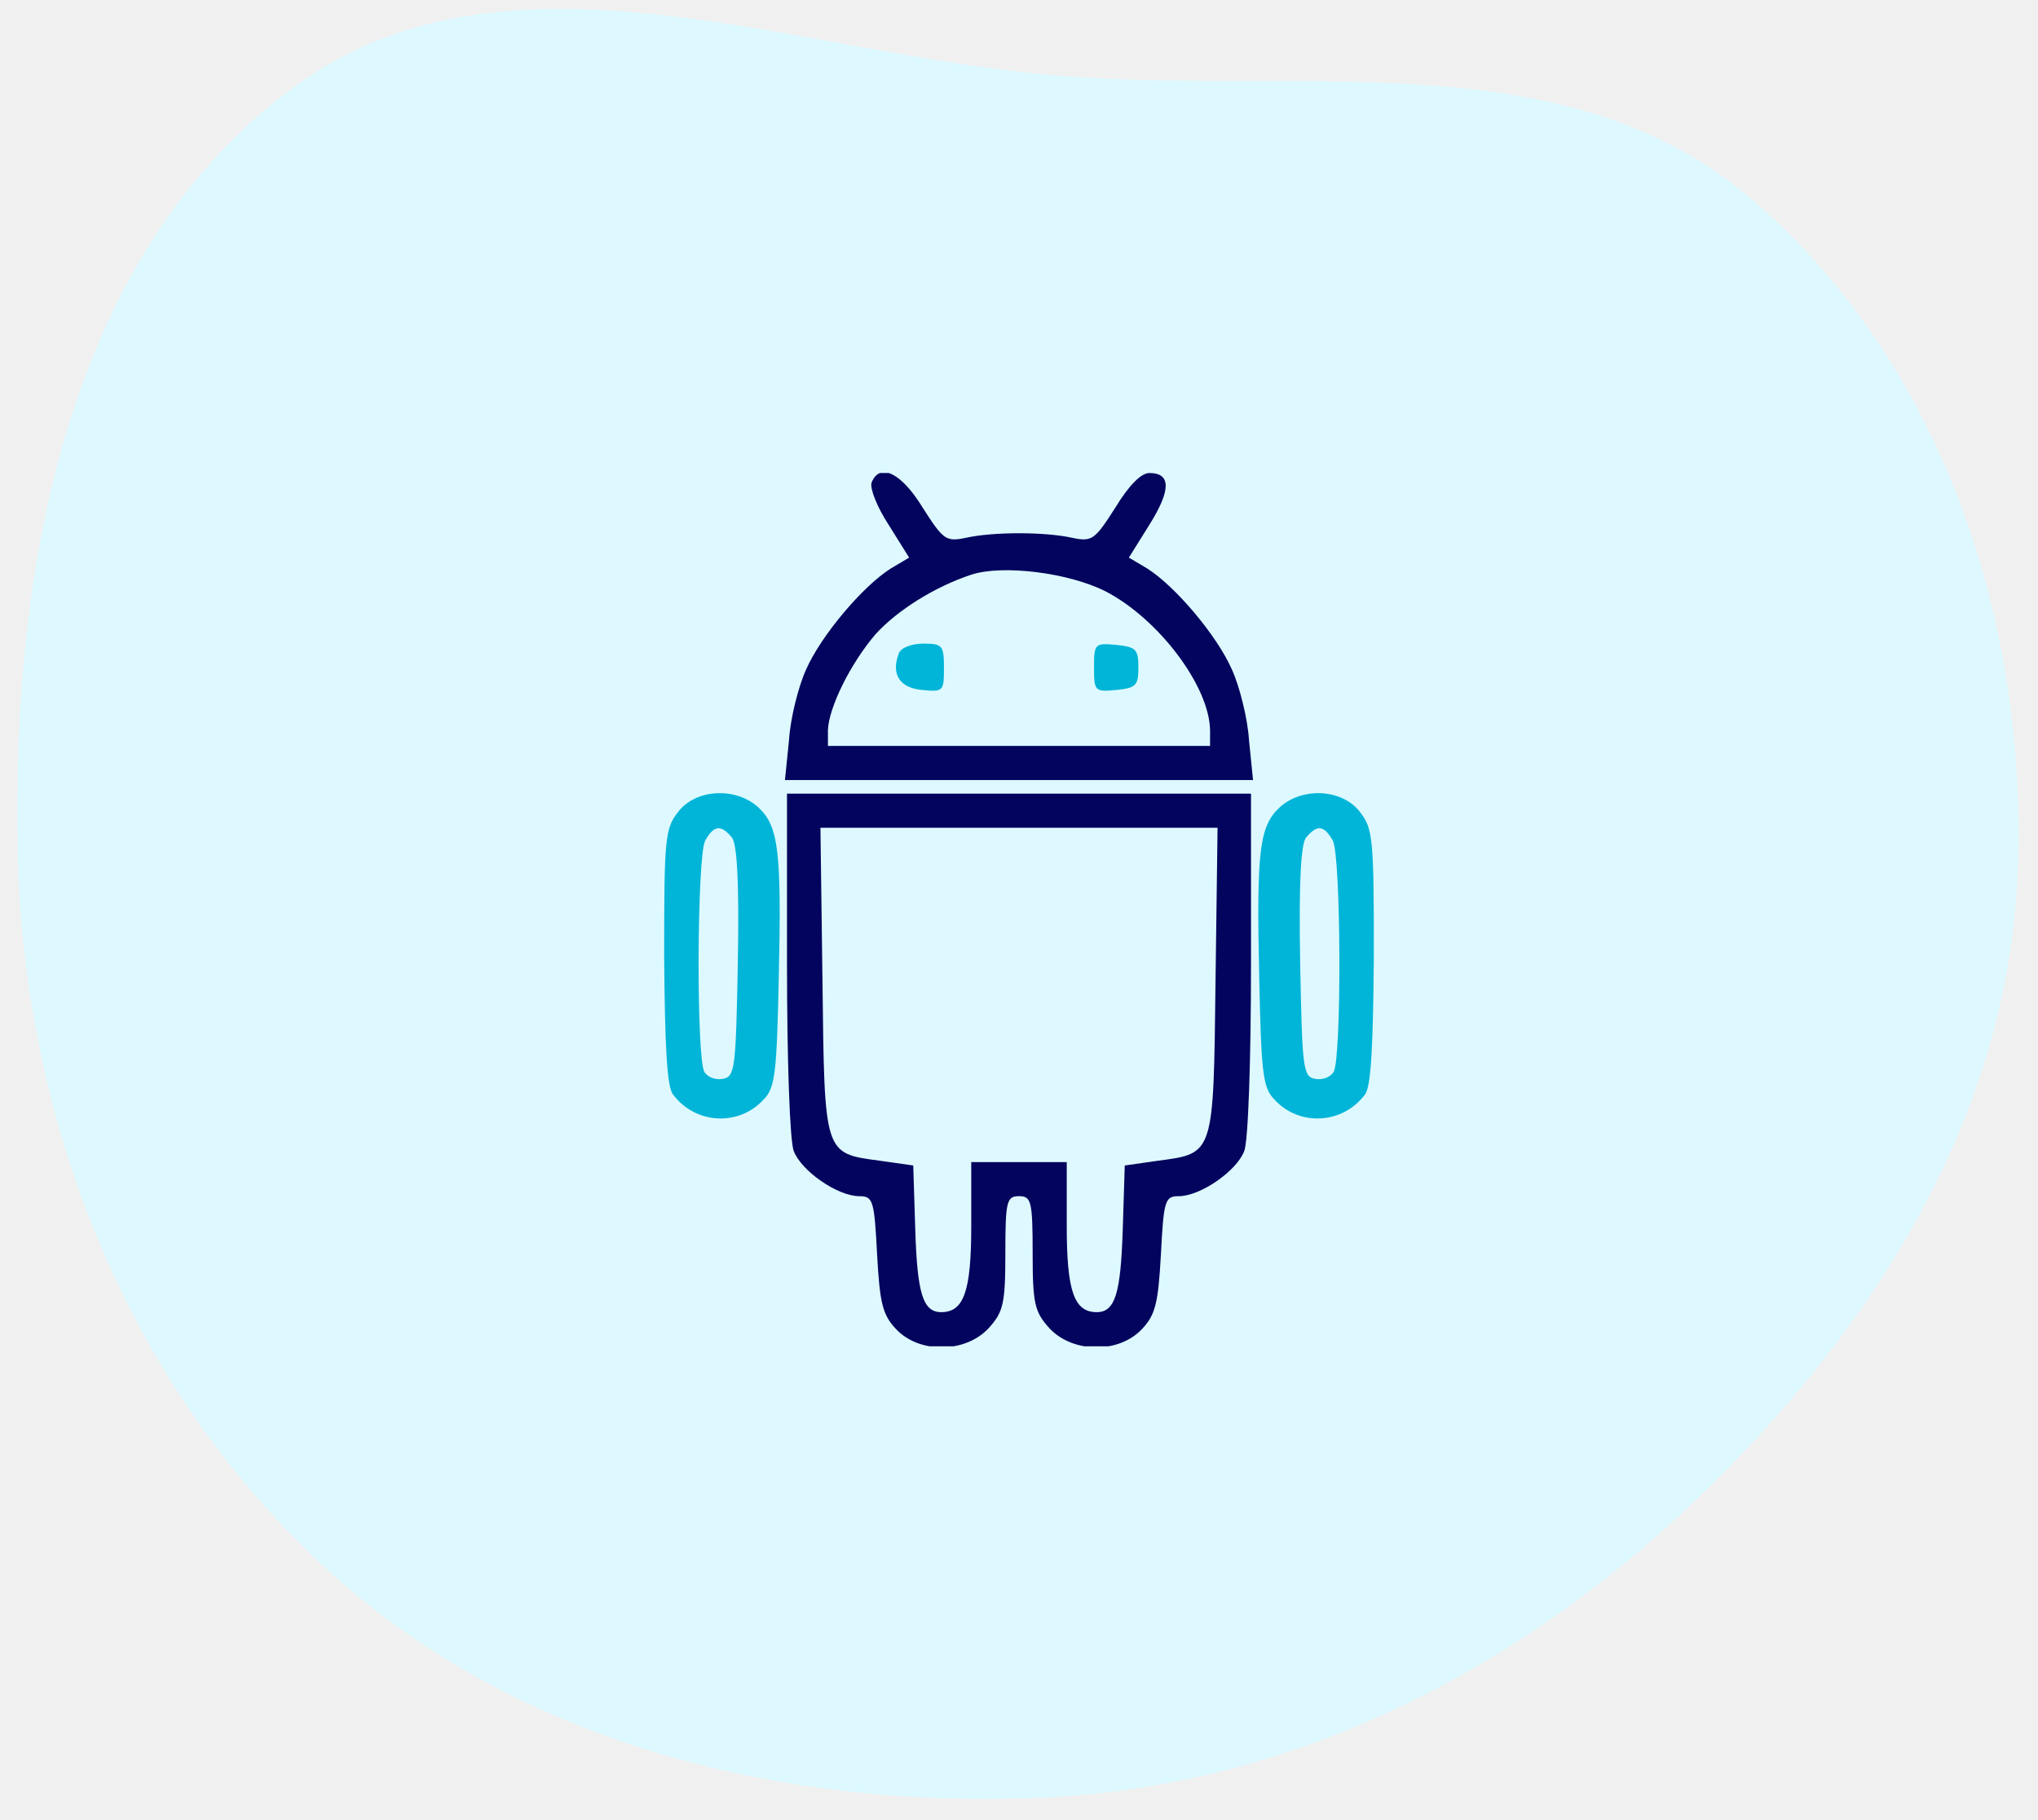
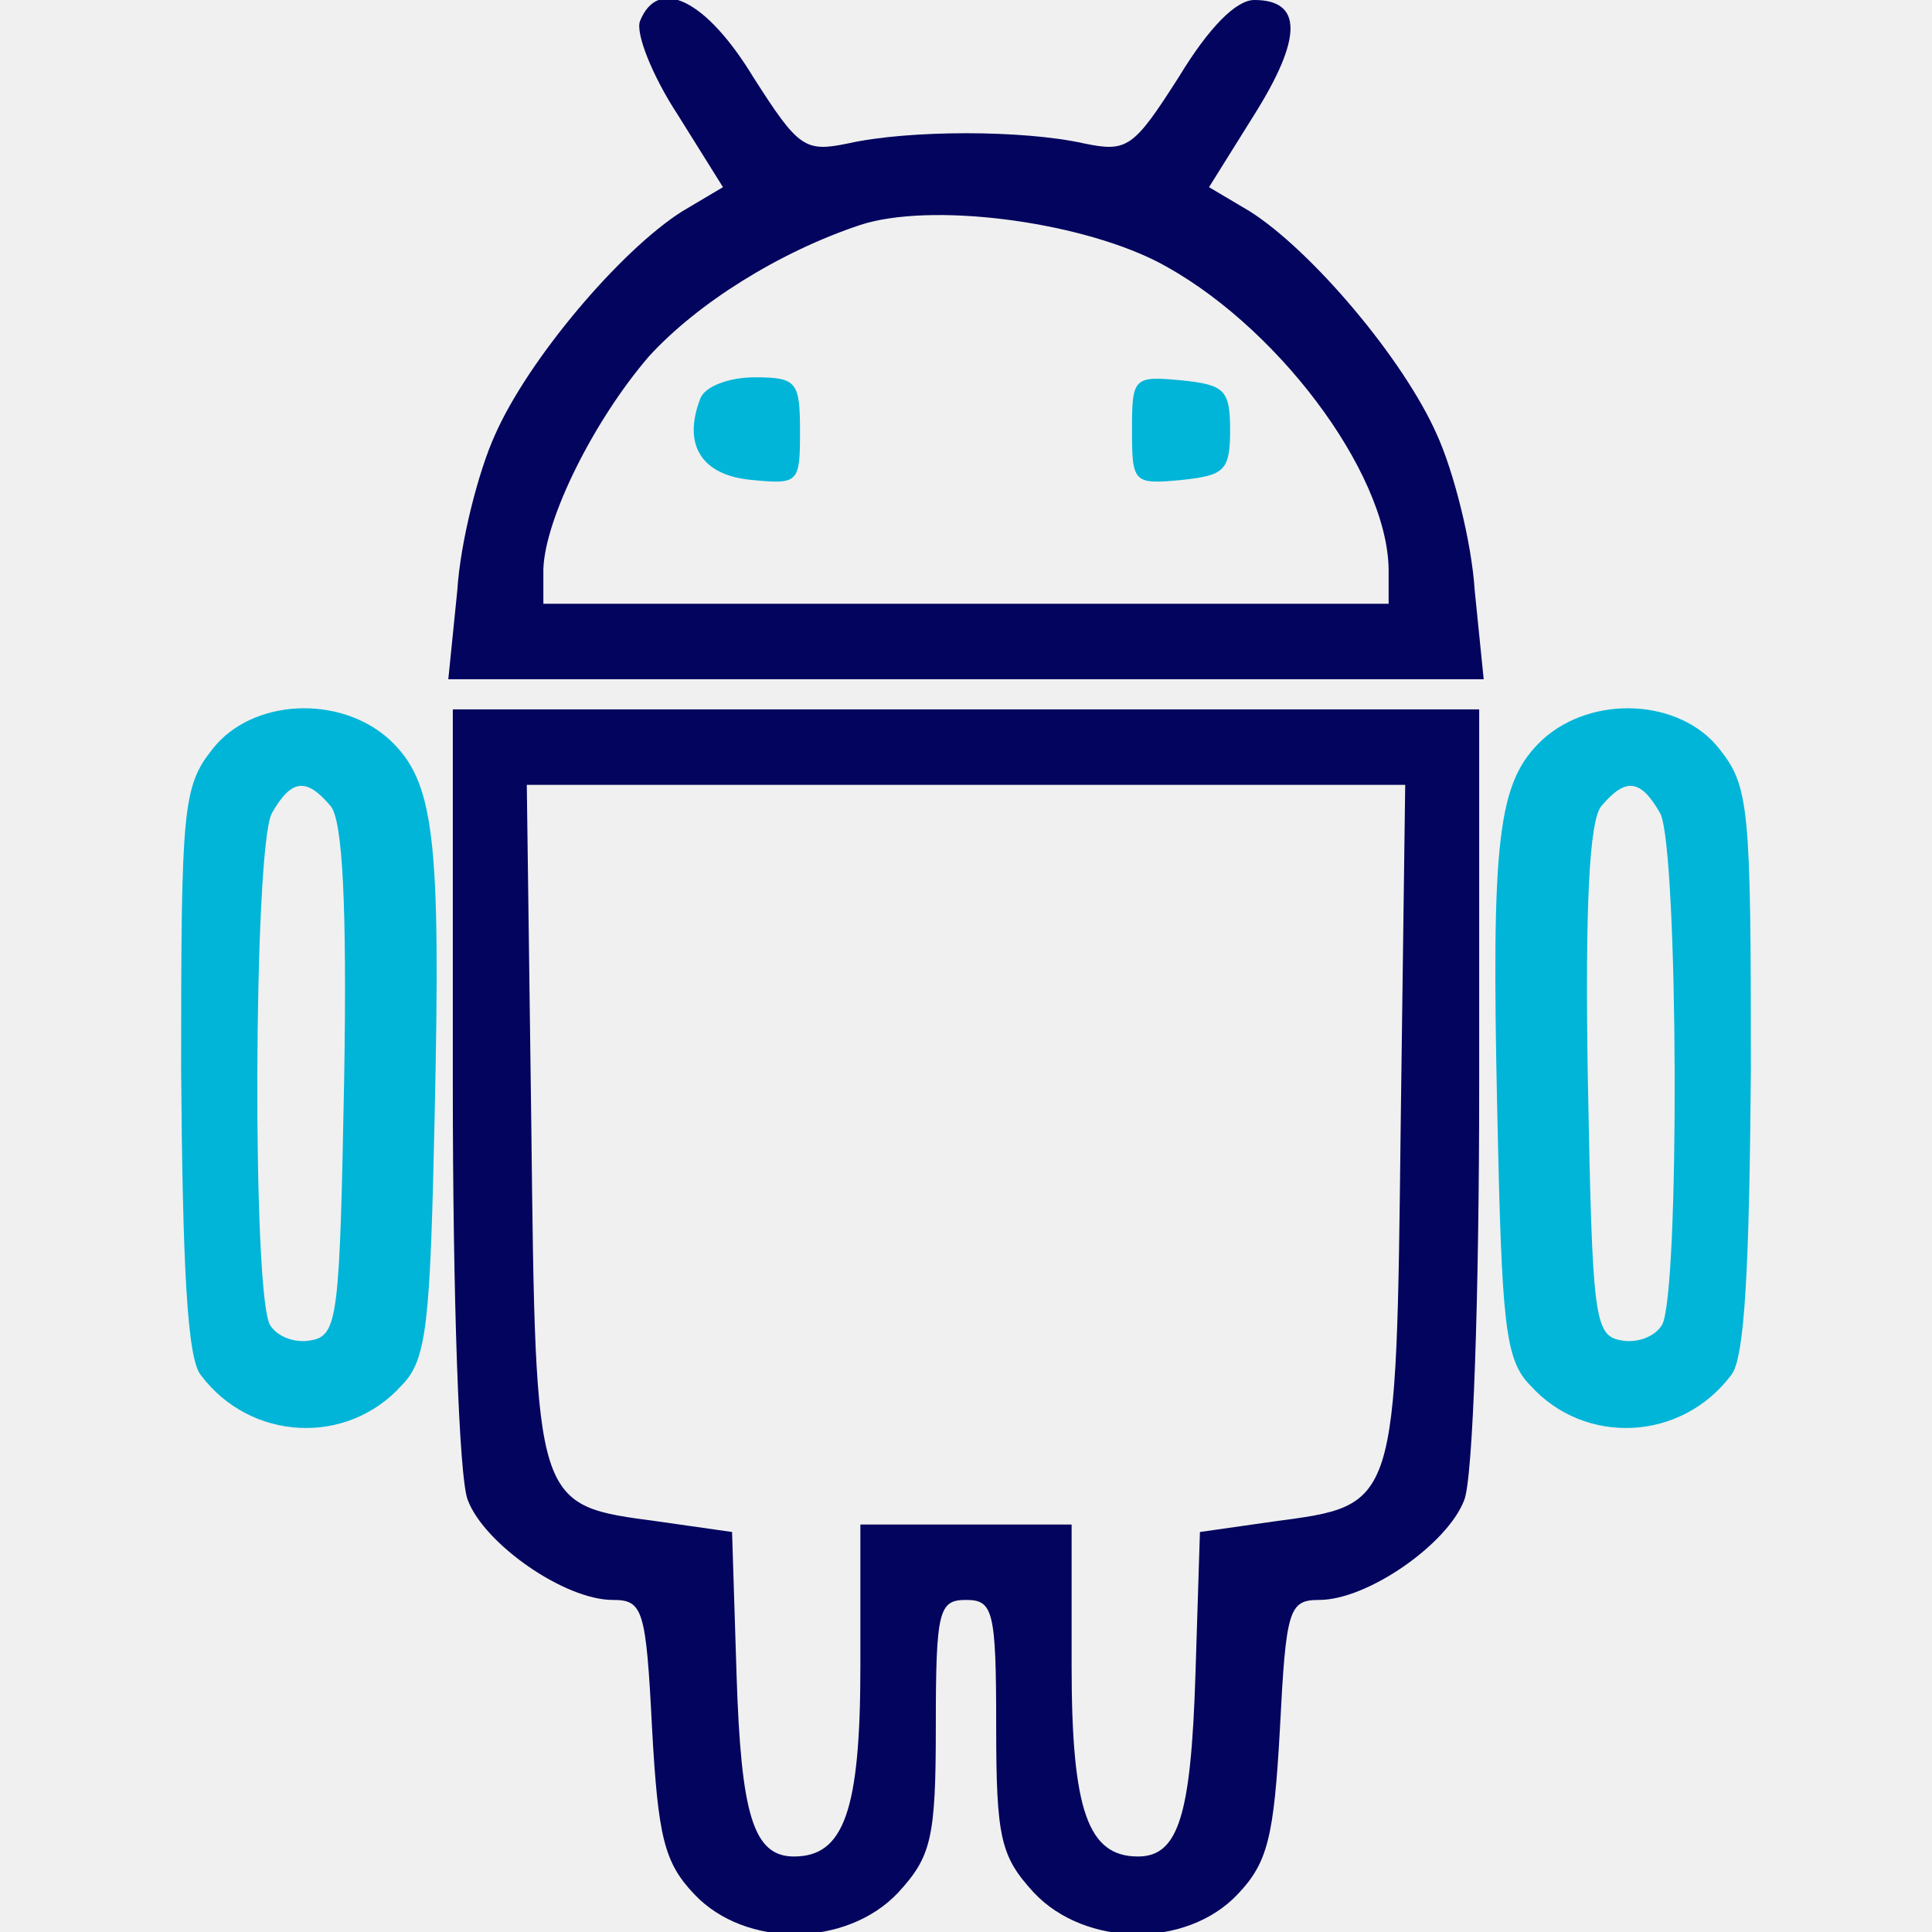
- <svg xmlns="http://www.w3.org/2000/svg" width="56" height="50" viewBox="0 0 56 50" fill="none">
-   <path fill-rule="evenodd" clip-rule="evenodd" d="M0.483 23.291C0.338 15.597 1.845 6.982 8.076 2.395C13.976 -1.949 21.949 1.544 29.273 2.095C35.862 2.592 43.018 1.155 48.046 5.406C53.41 9.941 55.777 17.224 55.427 24.209C55.087 30.993 51.221 36.907 46.235 41.565C41.324 46.153 35.187 49.156 28.448 49.413C21.296 49.687 14.047 47.86 8.839 42.994C3.403 37.916 0.622 30.698 0.483 23.291Z" fill="#DDF9FF" />
-   <g clip-path="url(#clip0_103_123)">
-     <path d="M23.95 13.262C23.894 13.412 24.1 13.938 24.419 14.425L24.981 15.325L24.475 15.625C23.706 16.113 22.563 17.462 22.15 18.4C21.944 18.85 21.719 19.731 21.681 20.331L21.569 21.438H28H34.431L34.319 20.331C34.281 19.731 34.056 18.85 33.85 18.4C33.438 17.462 32.294 16.113 31.525 15.625L31.019 15.325L31.581 14.425C32.181 13.469 32.181 13 31.581 13C31.356 13 31.019 13.338 30.644 13.956C30.081 14.838 30.006 14.894 29.463 14.781C28.713 14.613 27.288 14.613 26.538 14.781C25.994 14.894 25.919 14.838 25.356 13.956C24.775 13 24.175 12.7 23.95 13.262ZM30.363 16.244C31.825 16.994 33.231 18.85 33.25 20.069V20.5H28H22.75V20.069C22.769 19.45 23.369 18.231 24.063 17.425C24.663 16.769 25.675 16.131 26.688 15.794C27.55 15.512 29.35 15.738 30.363 16.244Z" fill="#03045E" />
-     <path d="M24.7 17.95C24.475 18.531 24.719 18.906 25.337 18.962C25.919 19.019 25.938 19 25.938 18.363C25.938 17.744 25.9 17.688 25.375 17.688C25.056 17.688 24.756 17.8 24.7 17.95Z" fill="#00B5D8" />
-     <path d="M30.062 18.344C30.062 19 30.081 19.019 30.681 18.962C31.206 18.906 31.281 18.85 31.281 18.344C31.281 17.837 31.206 17.781 30.681 17.725C30.081 17.669 30.062 17.688 30.062 18.344Z" fill="#00B5D8" />
-     <path d="M18.644 22.3C18.269 22.769 18.25 23.031 18.25 26.294C18.269 28.731 18.325 29.875 18.494 30.081C19.113 30.906 20.312 30.962 20.988 30.212C21.306 29.894 21.344 29.444 21.4 26.837C21.475 23.406 21.4 22.712 20.837 22.188C20.219 21.625 19.131 21.681 18.644 22.3ZM20.106 23.012C20.256 23.181 20.312 24.25 20.275 26.425C20.219 29.35 20.2 29.594 19.863 29.65C19.675 29.688 19.45 29.613 19.356 29.462C19.131 29.106 19.15 23.556 19.375 23.106C19.619 22.675 19.806 22.656 20.106 23.012Z" fill="#00B5D8" />
-     <path d="M21.625 26.481C21.625 29.069 21.7 31.375 21.812 31.637C22.019 32.181 23.012 32.875 23.613 32.875C23.988 32.875 24.025 32.987 24.1 34.469C24.175 35.819 24.25 36.138 24.625 36.531C25.262 37.206 26.519 37.188 27.156 36.513C27.569 36.062 27.625 35.837 27.625 34.45C27.625 33.006 27.663 32.875 28 32.875C28.337 32.875 28.375 33.006 28.375 34.45C28.375 35.837 28.431 36.062 28.844 36.513C29.481 37.188 30.738 37.206 31.375 36.531C31.75 36.138 31.825 35.819 31.9 34.469C31.975 32.987 32.013 32.875 32.388 32.875C32.987 32.875 33.981 32.181 34.188 31.637C34.3 31.375 34.375 29.069 34.375 26.481V21.812H28H21.625V26.481ZM33.4 26.969C33.344 31.75 33.362 31.694 31.825 31.9L30.906 32.031L30.85 33.812C30.794 35.538 30.644 36.062 30.137 36.062C29.519 36.062 29.312 35.5 29.312 33.7V31.938H28H26.688V33.7C26.688 35.5 26.481 36.062 25.863 36.062C25.356 36.062 25.206 35.538 25.15 33.812L25.094 32.031L24.175 31.9C22.637 31.694 22.656 31.75 22.6 26.969L22.544 22.75H28H33.456L33.4 26.969Z" fill="#03045E" />
-     <path d="M35.163 22.188C34.6 22.712 34.525 23.406 34.6 26.837C34.656 29.444 34.694 29.894 35.013 30.212C35.688 30.962 36.888 30.906 37.506 30.081C37.675 29.875 37.731 28.731 37.75 26.294C37.75 23.031 37.731 22.769 37.356 22.3C36.869 21.681 35.781 21.625 35.163 22.188ZM36.625 23.106C36.85 23.556 36.869 29.106 36.644 29.462C36.55 29.613 36.325 29.688 36.138 29.65C35.8 29.594 35.781 29.35 35.725 26.425C35.688 24.25 35.744 23.181 35.894 23.012C36.194 22.656 36.381 22.675 36.625 23.106Z" fill="#00B5D8" />
+ <svg xmlns="http://www.w3.org/2000/svg" width="24" height="24" viewBox="0 0 24 24" fill="none">
+   <g clip-path="url(#clip0_103_125)">
+     <path d="M7.95 0.263C7.894 0.412 8.1 0.938 8.419 1.425L8.981 2.325L8.475 2.625C7.706 3.112 6.563 4.463 6.15 5.4C5.944 5.85 5.719 6.731 5.681 7.331L5.569 8.438H12H18.431L18.319 7.331C18.281 6.731 18.056 5.85 17.85 5.4C17.438 4.463 16.294 3.112 15.525 2.625L15.019 2.325L15.581 1.425C16.181 0.469 16.181 0 15.581 0C15.356 0 15.019 0.338 14.644 0.956C14.081 1.837 14.006 1.894 13.463 1.781C12.713 1.613 11.288 1.613 10.538 1.781C9.994 1.894 9.919 1.837 9.356 0.956C8.775 0 8.175 -0.3 7.95 0.263ZM14.363 3.244C15.825 3.994 17.231 5.85 17.25 7.069V7.5H12H6.75V7.069C6.769 6.45 7.369 5.231 8.063 4.425C8.663 3.769 9.675 3.131 10.688 2.794C11.55 2.513 13.35 2.737 14.363 3.244Z" fill="#03045E" />
+     <path d="M8.7 4.95C8.475 5.531 8.719 5.906 9.338 5.962C9.919 6.019 9.938 6 9.938 5.362C9.938 4.744 9.9 4.687 9.375 4.687C9.056 4.687 8.756 4.8 8.7 4.95Z" fill="#00B5D8" />
+     <path d="M14.062 5.344C14.062 6 14.081 6.019 14.681 5.962C15.206 5.906 15.281 5.85 15.281 5.344C15.281 4.837 15.206 4.781 14.681 4.725C14.081 4.669 14.062 4.687 14.062 5.344Z" fill="#00B5D8" />
+     <path d="M2.644 9.3C2.269 9.769 2.25 10.031 2.25 13.294C2.269 15.731 2.325 16.875 2.494 17.081C3.112 17.906 4.312 17.962 4.987 17.212C5.306 16.894 5.344 16.444 5.4 13.838C5.475 10.406 5.4 9.712 4.838 9.187C4.219 8.625 3.131 8.681 2.644 9.3ZM4.106 10.012C4.256 10.181 4.312 11.25 4.275 13.425C4.219 16.35 4.2 16.594 3.862 16.65C3.675 16.688 3.45 16.613 3.356 16.462C3.131 16.106 3.15 10.556 3.375 10.106C3.619 9.675 3.806 9.656 4.106 10.012Z" fill="#00B5D8" />
+     <path d="M5.625 13.481C5.625 16.069 5.7 18.375 5.812 18.637C6.019 19.181 7.013 19.875 7.612 19.875C7.987 19.875 8.025 19.988 8.1 21.469C8.175 22.819 8.25 23.137 8.625 23.531C9.262 24.206 10.519 24.188 11.156 23.512C11.569 23.062 11.625 22.837 11.625 21.45C11.625 20.006 11.662 19.875 12 19.875C12.338 19.875 12.375 20.006 12.375 21.45C12.375 22.837 12.431 23.062 12.844 23.512C13.481 24.188 14.738 24.206 15.375 23.531C15.75 23.137 15.825 22.819 15.9 21.469C15.975 19.988 16.012 19.875 16.387 19.875C16.988 19.875 17.981 19.181 18.188 18.637C18.3 18.375 18.375 16.069 18.375 13.481V8.812H12H5.625V13.481ZM17.4 13.969C17.344 18.75 17.363 18.694 15.825 18.9L14.906 19.031L14.85 20.812C14.794 22.538 14.644 23.062 14.137 23.062C13.519 23.062 13.312 22.5 13.312 20.7V18.938H12H10.688V20.7C10.688 22.5 10.481 23.062 9.863 23.062C9.356 23.062 9.206 22.538 9.15 20.812L9.094 19.031L8.175 18.9C6.638 18.694 6.656 18.75 6.6 13.969L6.544 9.75H12H17.456L17.4 13.969Z" fill="#03045E" />
+     <path d="M19.163 9.187C18.6 9.712 18.525 10.406 18.6 13.838C18.656 16.444 18.694 16.894 19.012 17.212C19.688 17.962 20.887 17.906 21.506 17.081C21.675 16.875 21.731 15.731 21.75 13.294C21.75 10.031 21.731 9.769 21.356 9.3C20.869 8.681 19.781 8.625 19.163 9.187ZM20.625 10.106C20.85 10.556 20.869 16.106 20.644 16.462C20.55 16.613 20.325 16.688 20.137 16.65C19.8 16.594 19.781 16.35 19.725 13.425C19.688 11.25 19.744 10.181 19.894 10.012C20.194 9.656 20.381 9.675 20.625 10.106Z" fill="#00B5D8" />
  </g>
  <defs>
-     <clipPath id="clip0_103_123">
-       <rect width="24" height="24" fill="white" transform="translate(16 13)" />
+     <clipPath id="clip0_103_125">
+       <rect width="24" height="24" fill="white" />
    </clipPath>
  </defs>
</svg>
